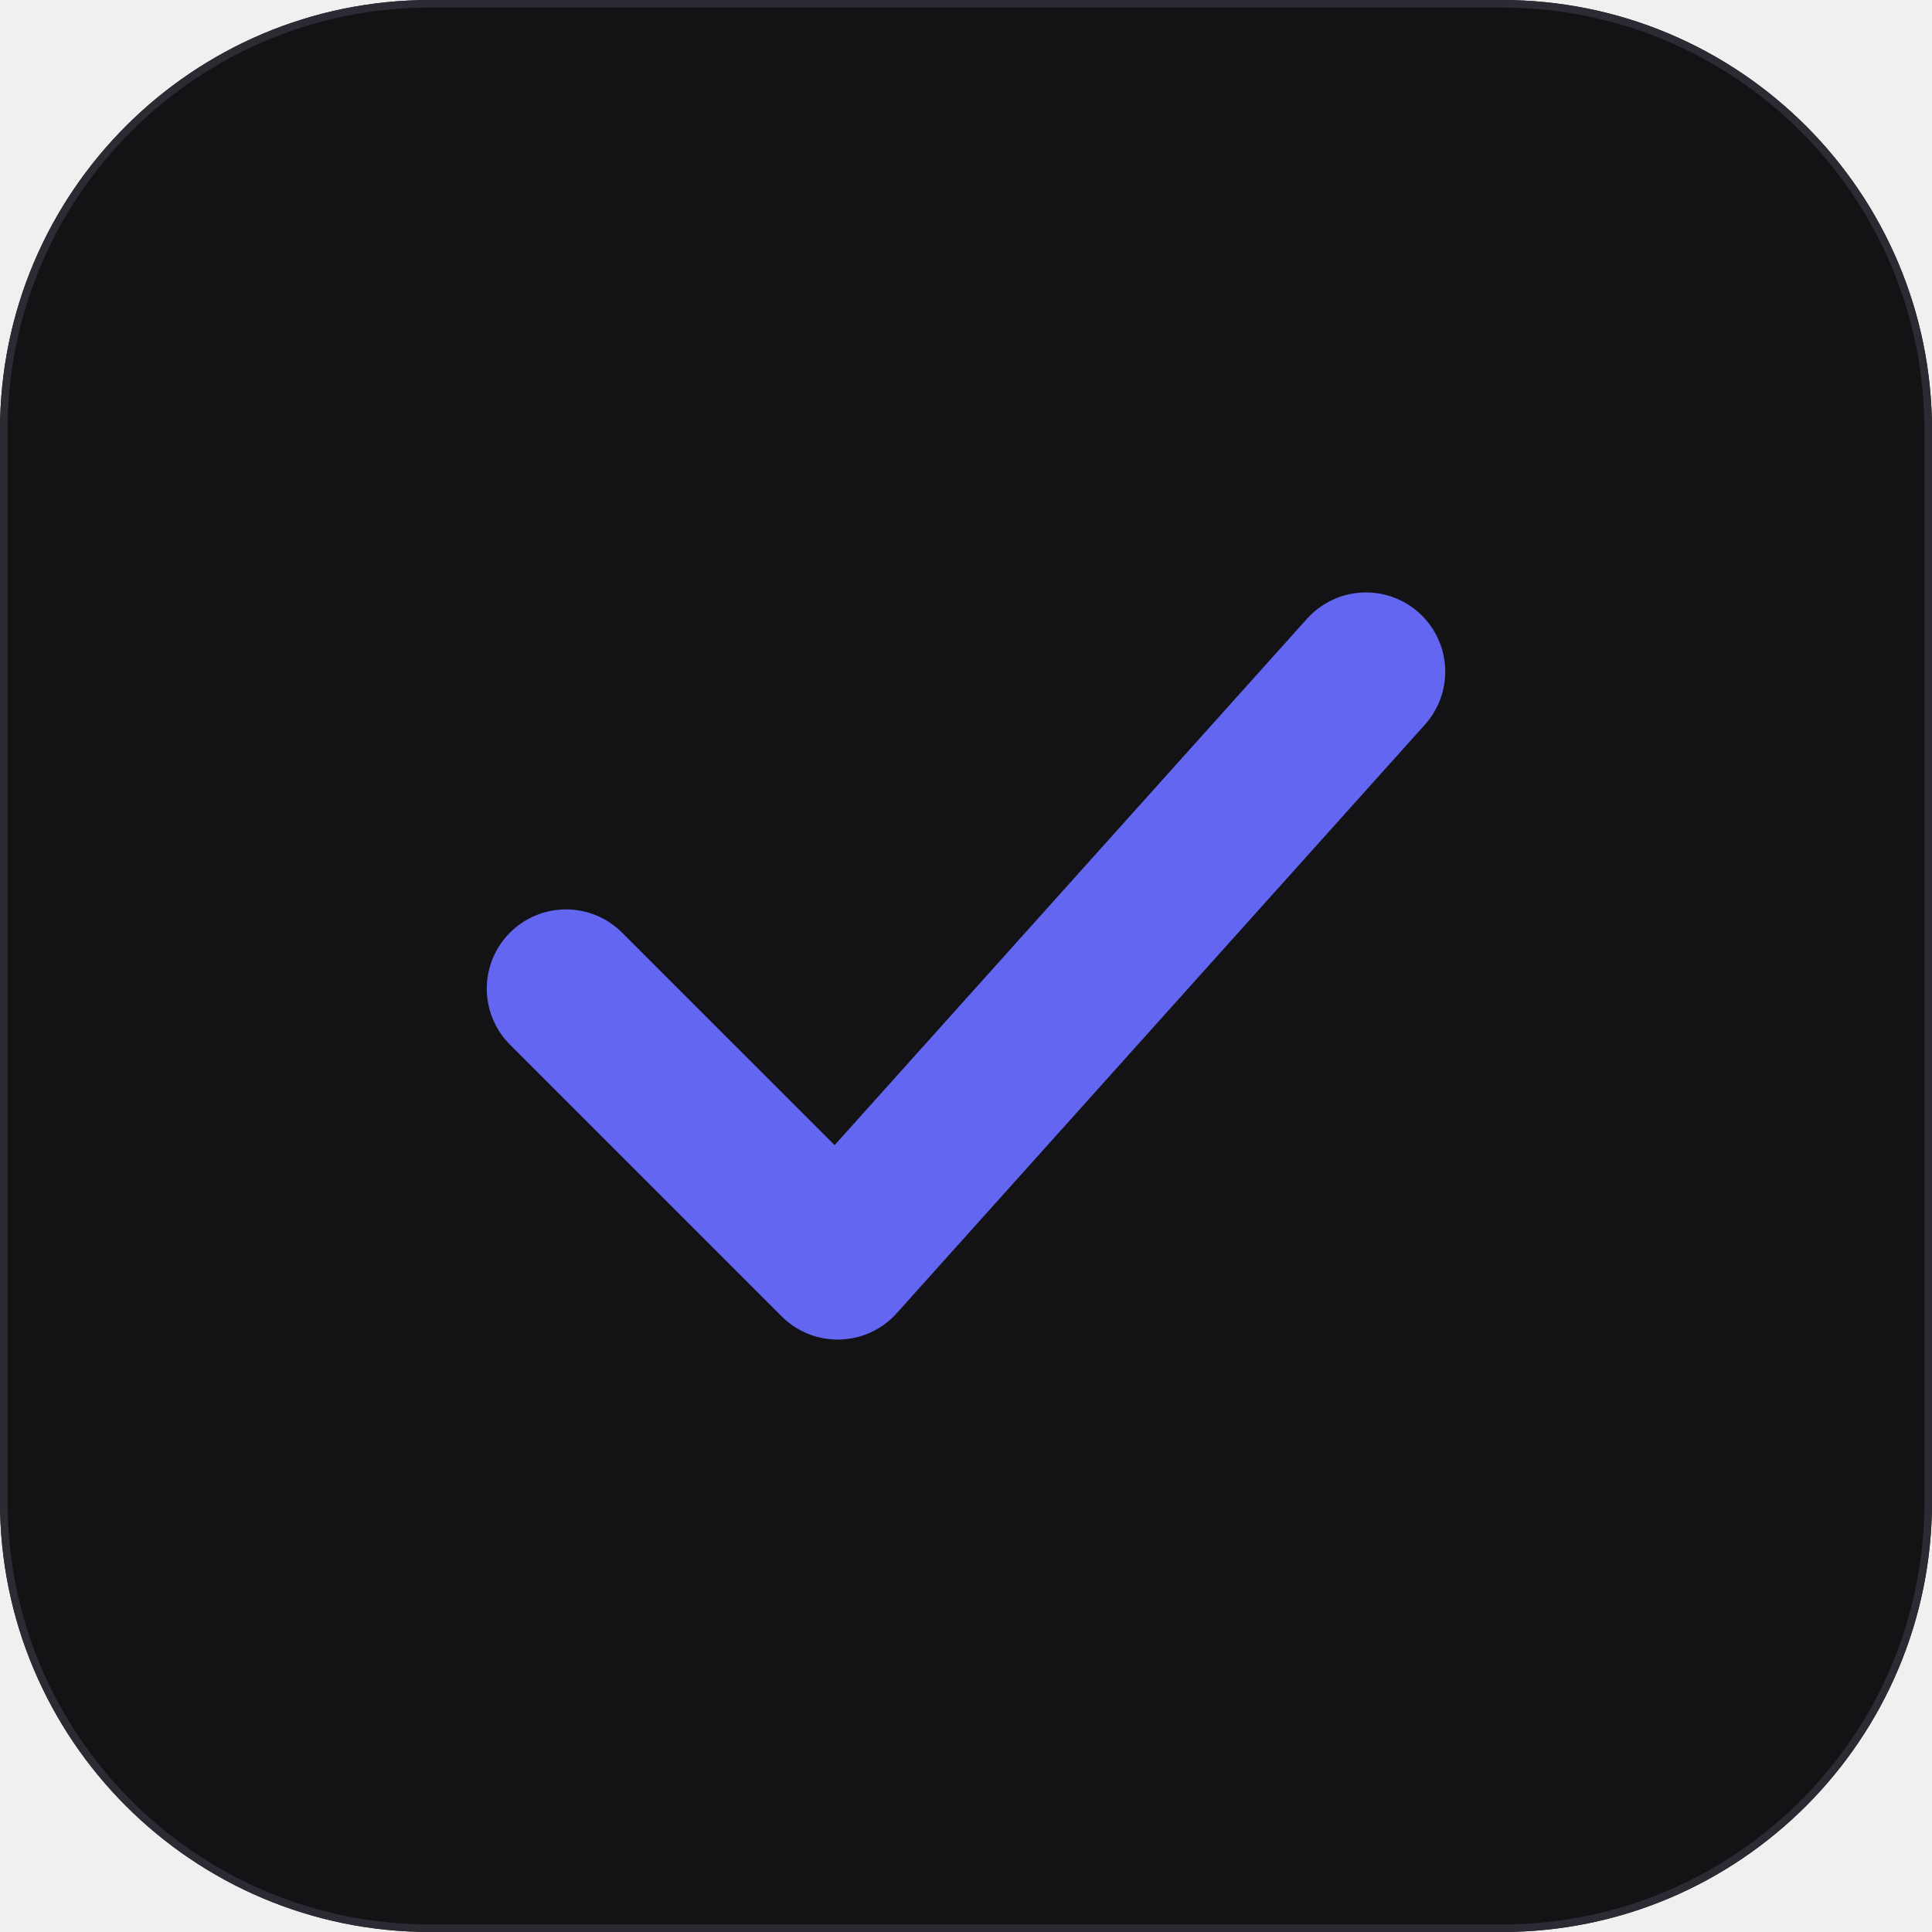
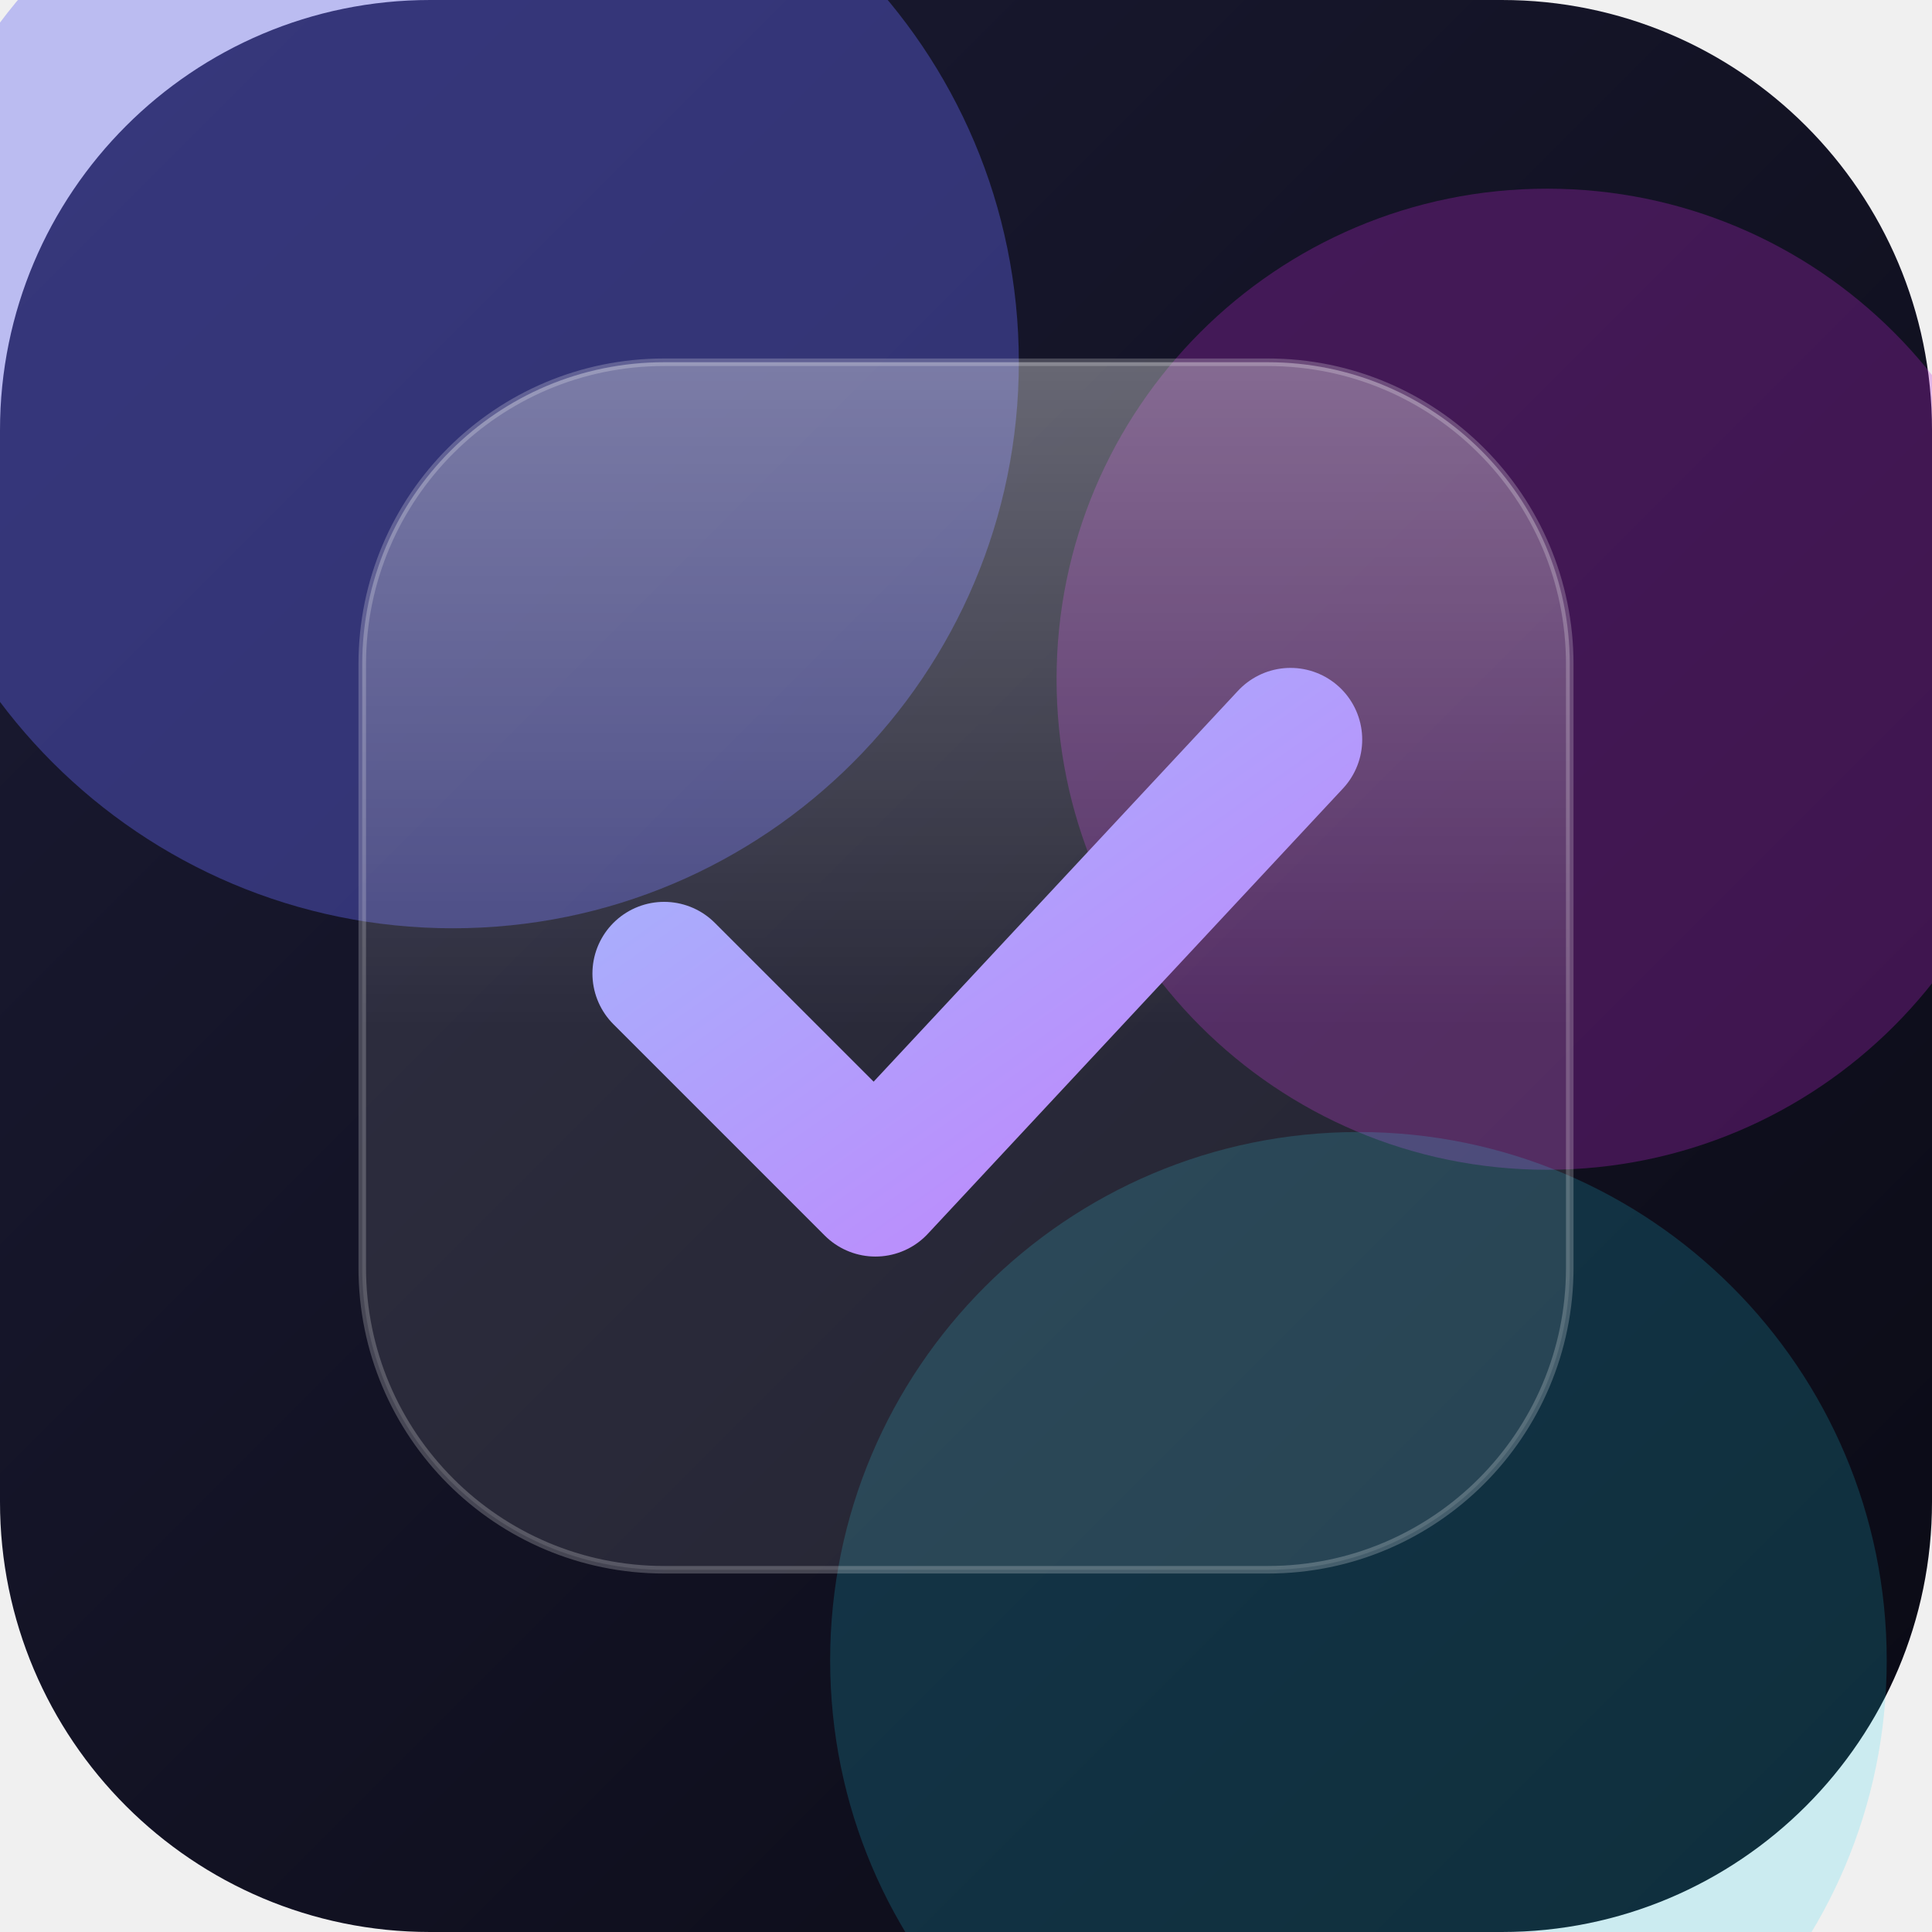
<svg xmlns="http://www.w3.org/2000/svg" viewBox="0 0 512 512">
-   <rect width="512" height="512" rx="114" fill="#131316" />
-   <rect x="1" y="1" width="510" height="510" rx="113" fill="none" stroke="#2b2b33" stroke-width="2" />
-   <path d="M150 262 L222 334 L362 178" fill="none" stroke="#6366f1" stroke-width="42" stroke-linecap="round" stroke-linejoin="round" />
+   <defs>
+     <linearGradient id="bg" x1="0%" y1="0%" x2="100%" y2="100%">
+       <stop offset="0%" stop-color="#1b1b34" />
+       <stop offset="100%" stop-color="#0a0a14" />
+     </linearGradient>
+     <linearGradient id="mark" x1="0%" y1="0%" x2="100%" y2="100%">
+       <stop offset="0%" stop-color="#a5b4fc" />
+       <stop offset="100%" stop-color="#c084fc" />
+     </linearGradient>
+     <linearGradient id="edge" x1="0%" y1="0%" x2="0%" y2="100%">
+       <stop offset="0%" stop-color="#ffffff" stop-opacity=".28" />
+       <stop offset="55%" stop-color="#ffffff" stop-opacity="0" />
+     </linearGradient>
+   </defs>
+   <rect width="512" height="512" rx="114" fill="url(#bg)" />
+   <circle cx="120" cy="96" r="150" fill="#6366f1" opacity=".38" />
+   <circle cx="410" cy="180" r="130" fill="#c026d3" opacity=".28" />
+   <circle cx="360" cy="440" r="140" fill="#22d3ee" opacity=".18" />
+   <rect x="96" y="96" width="320" height="320" rx="80" fill="#ffffff" fill-opacity=".10" stroke="#ffffff" stroke-opacity=".22" stroke-width="2" />
+   <rect x="96" y="96" width="320" height="320" rx="80" fill="url(#edge)" />
+   <path d="M176 258 L232 314 L342 196" fill="none" stroke="url(#mark)" stroke-width="38" stroke-linecap="round" stroke-linejoin="round" />
</svg>
